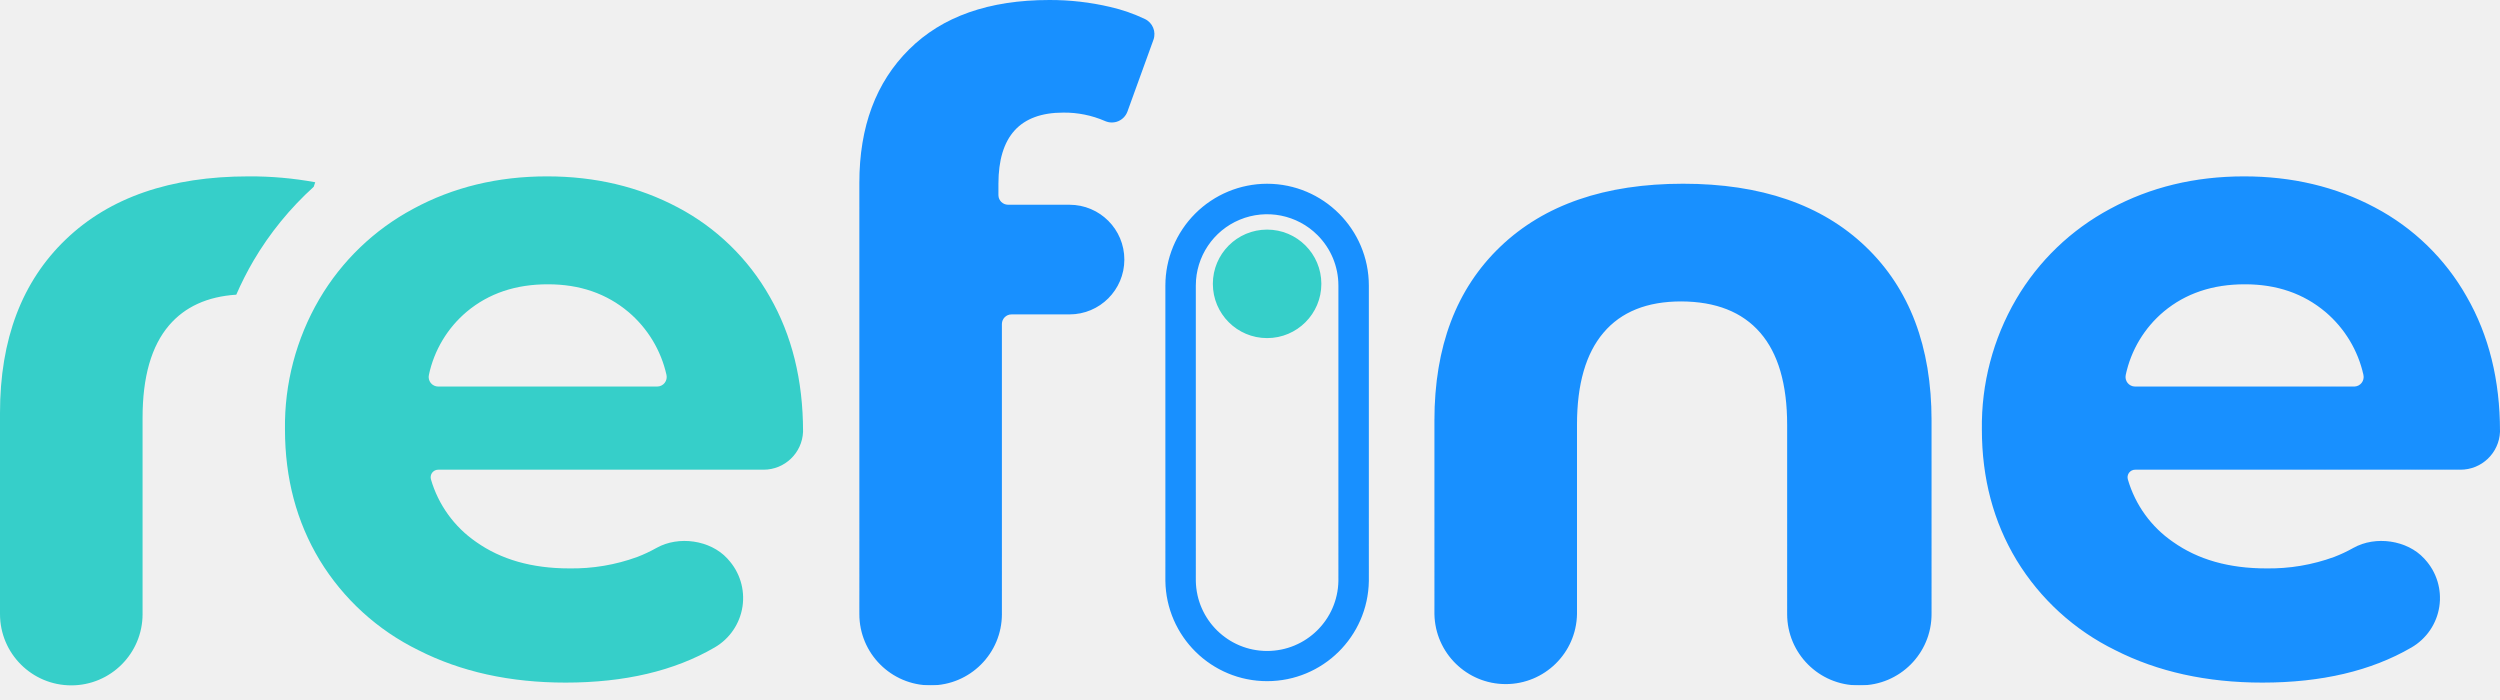
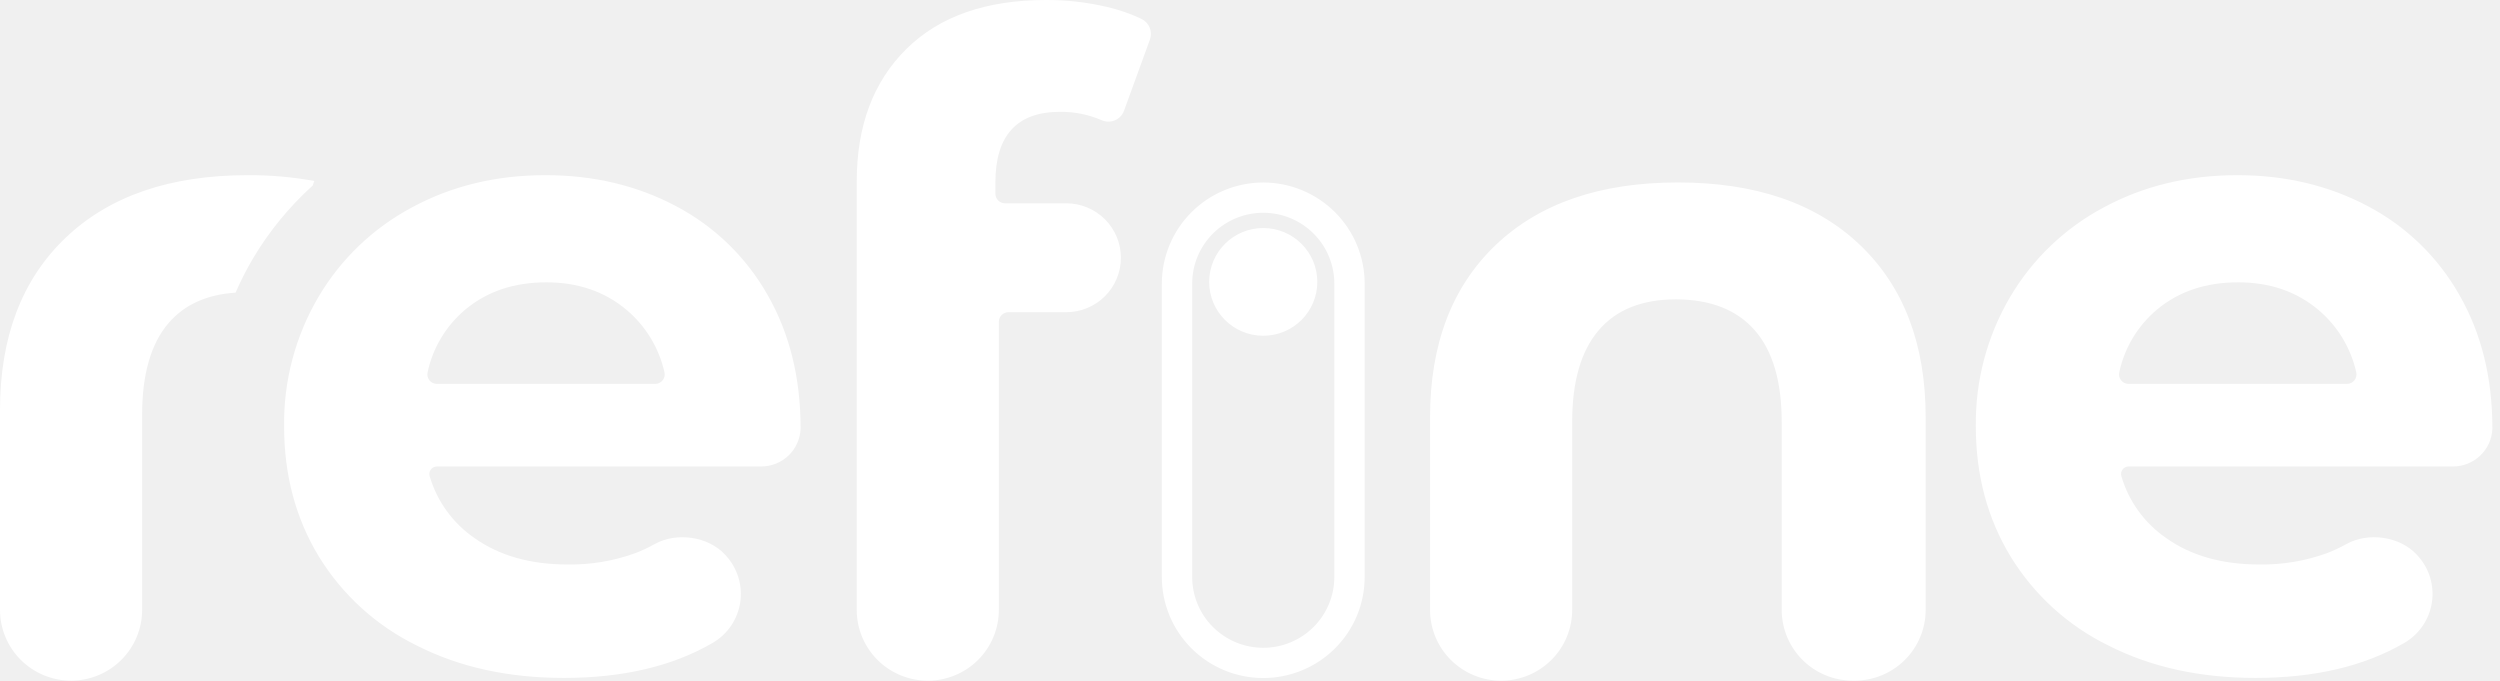
- <svg xmlns="http://www.w3.org/2000/svg" width="100" height="28" fill="none">
+ <svg xmlns="http://www.w3.org/2000/svg" width="202" height="55" viewBox="0 0 202 55" fill="none">
  <g clip-path="url(#clip0)">
-     <g filter="url(#filter0_b)">
-       <path fill-rule="evenodd" clip-rule="evenodd" d="M42.78 8.189h-2.465a.386.386 0 01-.378-.378v-.456c0-1.9.864-2.851 2.595-2.851a4.078 4.078 0 011.666.336.665.665 0 00.899-.376l1.04-2.87a.67.67 0 00-.34-.833 6.729 6.729 0 00-1.389-.483A10.523 10.523 0 0041.976 0c-2.413 0-4.283.657-5.61 1.974-1.328 1.316-1.992 3.095-1.992 5.337v17.253a2.851 2.851 0 105.702 0V12.96a.385.385 0 01.385-.384h2.32a2.193 2.193 0 100-4.386zm34.482 8.625c0-2.947-.877-5.262-2.632-6.945-1.754-1.681-4.191-2.521-7.31-2.52-3.12 0-5.557.841-7.311 2.522-1.755 1.68-2.632 3.995-2.632 6.944v7.75a2.852 2.852 0 005.703 0v-7.567c-.002-1.627.352-2.858 1.06-3.691.707-.834 1.742-1.25 3.106-1.25 1.39.005 2.444.422 3.162 1.25.719.828 1.078 2.058 1.078 3.691v7.565a2.852 2.852 0 002.851 2.852h.074a2.851 2.851 0 002.851-2.852v-7.75zm21.152 1.974h-13.01a.303.303 0 00-.29.388 4.583 4.583 0 001.805 2.5c.995.706 2.236 1.06 3.723 1.06a7.565 7.565 0 002.724-.458c.266-.102.525-.224.773-.364.88-.491 2.143-.315 2.827.425l.03.034a2.287 2.287 0 01-.539 3.527c-1.609.936-3.596 1.404-5.96 1.404-2.223 0-4.185-.432-5.886-1.297a9.513 9.513 0 01-3.948-3.601c-.925-1.534-1.388-3.277-1.388-5.228a10.047 10.047 0 011.37-5.208 9.605 9.605 0 013.767-3.619c1.596-.864 3.38-1.296 5.352-1.296 1.925 0 3.668.414 5.228 1.242a9.083 9.083 0 013.673 3.565c.89 1.547 1.335 3.344 1.335 5.391v.02a1.581 1.581 0 01-1.586 1.515zm-11.866-6.323a4.538 4.538 0 00-1.518 2.53.383.383 0 00.372.467h8.765a.383.383 0 00.37-.468 4.608 4.608 0 00-1.514-2.511c-.878-.74-1.95-1.111-3.217-1.111-1.295-.003-2.381.361-3.258 1.093zM52.7 9.405a2.851 2.851 0 00-4.867 2.016V23.24a2.852 2.852 0 005.703 0V11.42c0-.755-.3-1.48-.836-2.015zm-4.892-.861a4.075 4.075 0 012.876-1.194 4.075 4.075 0 014.07 4.07v11.82a4.07 4.07 0 01-8.139 0V11.42a4.075 4.075 0 011.193-2.876z" fill="#1890FF" />
-     </g>
-     <path fill-rule="evenodd" clip-rule="evenodd" d="M10.143 10.423c.648-1.1 1.46-2.094 2.405-2.951l.061-.182c-.88-.162-1.772-.24-2.666-.235-3.12 0-5.557.84-7.311 2.522C.877 11.26 0 13.573 0 16.521v8.042a2.851 2.851 0 105.703 0v-7.858c0-1.633.353-2.864 1.06-3.692.633-.74 1.529-1.15 2.688-1.226.203-.468.434-.923.692-1.364zm20.397 8.365H17.53a.303.303 0 00-.299.249.304.304 0 00.007.139 4.594 4.594 0 001.805 2.5c.997.706 2.238 1.06 3.725 1.06a7.566 7.566 0 002.724-.458c.266-.102.525-.224.773-.364.88-.491 2.143-.315 2.827.425l.029.034a2.285 2.285 0 01-.538 3.527c-1.61.936-3.598 1.404-5.96 1.404-2.223 0-4.185-.432-5.886-1.297a9.525 9.525 0 01-3.949-3.601c-.926-1.534-1.389-3.277-1.389-5.228a10.047 10.047 0 011.371-5.208 9.611 9.611 0 013.761-3.618c1.596-.865 3.381-1.298 5.355-1.297 1.925 0 3.668.414 5.228 1.242a9.092 9.092 0 013.673 3.565c.89 1.547 1.334 3.344 1.335 5.391v.02a1.582 1.582 0 01-1.582 1.515zm-11.866-6.323a4.537 4.537 0 00-1.518 2.53.382.382 0 00.37.467h8.763a.383.383 0 00.37-.468 4.615 4.615 0 00-1.517-2.511c-.878-.74-1.95-1.111-3.218-1.111-1.29-.003-2.373.361-3.25 1.093zm34.18-1.111a2.17 2.17 0 11-4.34 0 2.17 2.17 0 014.34 0z" fill="#36CFC9" />
+     <path fill-rule="evenodd" clip-rule="evenodd" d="M81.189 16.427H86.153C87.324 16.427 88.448 16.891 89.276 17.716C90.104 18.541 90.569 19.66 90.569 20.827C90.569 21.994 90.104 23.113 89.276 23.938C88.448 24.763 87.324 25.226 86.153 25.226H81.482C81.277 25.226 81.08 25.308 80.934 25.452C80.789 25.597 80.707 25.793 80.707 25.998V49.279C80.707 50.03 80.559 50.774 80.27 51.468C79.982 52.162 79.559 52.793 79.026 53.324C78.493 53.855 77.859 54.276 77.163 54.564C76.466 54.851 75.72 54.999 74.966 54.999C73.443 54.999 71.982 54.397 70.905 53.324C69.828 52.251 69.224 50.796 69.224 49.279V14.666C69.224 10.17 70.56 6.601 73.234 3.959C75.908 1.318 79.674 -0.002 84.534 8.48092e-05C86.182 -0.005 87.826 0.182 89.431 0.557C90.396 0.778 91.334 1.103 92.228 1.527C92.53 1.671 92.768 1.922 92.895 2.231C93.021 2.54 93.028 2.885 92.913 3.199L90.818 8.955C90.755 9.127 90.656 9.284 90.529 9.417C90.402 9.549 90.248 9.654 90.079 9.725C89.909 9.796 89.726 9.831 89.542 9.828C89.358 9.826 89.176 9.786 89.009 9.71C87.95 9.253 86.806 9.023 85.652 9.036C82.168 9.036 80.426 10.942 80.428 14.756V15.67C80.432 15.869 80.514 16.059 80.655 16.201C80.797 16.342 80.988 16.423 81.189 16.427ZM150.294 19.799C153.827 23.174 155.594 27.818 155.594 33.73V49.277C155.594 50.794 154.989 52.249 153.912 53.322C152.835 54.395 151.375 54.997 149.852 54.997H149.704C148.181 54.997 146.72 54.395 145.644 53.322C144.567 52.249 143.962 50.794 143.962 49.277V34.101C143.962 30.824 143.238 28.356 141.791 26.695C140.344 25.035 138.222 24.199 135.423 24.188C132.676 24.188 130.591 25.023 129.166 26.695C127.742 28.367 127.03 30.835 127.032 34.101V49.28C127.032 50.797 126.427 52.252 125.35 53.325C124.274 54.397 122.813 55 121.29 55C119.767 55 118.307 54.397 117.23 53.325C116.153 52.252 115.548 50.797 115.548 49.28V33.733C115.548 27.817 117.315 23.174 120.848 19.802C124.382 16.431 129.289 14.744 135.571 14.742C141.853 14.741 146.761 16.426 150.294 19.799ZM171.989 37.691H198.191C199.014 37.694 199.807 37.379 200.403 36.812C200.998 36.246 201.35 35.471 201.385 34.652V34.613C201.385 30.506 200.489 26.901 198.697 23.797C196.97 20.755 194.402 18.273 191.299 16.645C188.157 14.984 184.648 14.154 180.772 14.154C176.8 14.154 173.207 15.02 169.992 16.753C166.839 18.429 164.214 20.942 162.407 24.014C160.55 27.182 159.595 30.794 159.647 34.462C159.647 38.376 160.579 41.872 162.444 44.949C164.346 48.065 167.104 50.572 170.392 52.174C173.82 53.909 177.771 54.776 182.246 54.776C187.008 54.776 191.009 53.837 194.25 51.959C194.847 51.615 195.359 51.142 195.748 50.574C196.137 50.007 196.393 49.36 196.497 48.68C196.601 48.001 196.551 47.307 196.35 46.65C196.149 45.992 195.802 45.389 195.335 44.883L195.274 44.816C193.897 43.331 191.352 42.977 189.582 43.963C189.081 44.243 188.56 44.487 188.024 44.693C186.268 45.331 184.409 45.642 182.539 45.61C179.545 45.61 177.045 44.901 175.041 43.484C173.284 42.281 171.999 40.509 171.405 38.469C171.378 38.378 171.373 38.283 171.39 38.19C171.407 38.097 171.446 38.01 171.502 37.935C171.559 37.859 171.632 37.798 171.717 37.756C171.802 37.714 171.895 37.691 171.989 37.691ZM171.237 30.082C171.66 28.098 172.736 26.311 174.294 25.006C176.06 23.538 178.247 22.808 180.856 22.813C183.406 22.813 185.566 23.556 187.333 25.042C188.874 26.345 189.945 28.114 190.385 30.079C190.411 30.192 190.411 30.308 190.386 30.42C190.36 30.533 190.31 30.638 190.238 30.728C190.166 30.818 190.075 30.891 189.971 30.942C189.867 30.992 189.753 31.018 189.638 31.018H171.987C171.871 31.018 171.757 30.992 171.653 30.942C171.549 30.893 171.458 30.82 171.386 30.73C171.314 30.64 171.263 30.535 171.237 30.423C171.212 30.311 171.211 30.195 171.237 30.082ZM102.071 17.191C103.593 17.191 105.054 17.794 106.131 18.867C107.208 19.939 107.813 21.394 107.813 22.912V46.622C107.813 48.139 107.208 49.594 106.131 50.666C105.054 51.739 103.593 52.342 102.071 52.342C100.548 52.342 99.087 51.739 98.01 50.666C96.933 49.594 96.329 48.139 96.329 46.622V22.912C96.329 22.16 96.477 21.416 96.766 20.723C97.054 20.029 97.477 19.398 98.01 18.867C98.543 18.336 99.177 17.914 99.873 17.627C100.57 17.339 101.316 17.191 102.071 17.191ZM102.071 14.745C99.897 14.748 97.814 15.61 96.278 17.14C94.742 18.671 93.878 20.747 93.876 22.912V46.622C93.876 48.787 94.739 50.863 96.276 52.394C97.813 53.925 99.897 54.785 102.071 54.785C104.244 54.785 106.328 53.925 107.865 52.394C109.402 50.863 110.265 48.787 110.265 46.622V22.912C110.263 20.747 109.399 18.671 107.863 17.14C106.327 15.61 104.243 14.748 102.071 14.745ZM25.27 14.989C23.365 16.709 21.732 18.705 20.426 20.91C19.907 21.794 19.442 22.707 19.033 23.646C16.698 23.8 14.893 24.62 13.618 26.106C12.195 27.767 11.484 30.235 11.484 33.512V49.276C11.484 50.793 10.879 52.248 9.802 53.321C8.725 54.394 7.265 54.996 5.742 54.996C4.219 54.996 2.759 54.394 1.682 53.321C0.605 52.248 0 50.793 0 49.276V33.144C0 27.23 1.767 22.587 5.3 19.213C8.834 15.84 13.741 14.154 20.023 14.154C21.824 14.143 23.622 14.3 25.393 14.624L25.27 14.989ZM35.302 37.691H61.503C62.325 37.692 63.116 37.376 63.71 36.81C64.303 36.243 64.654 35.47 64.689 34.652C64.689 34.645 64.69 34.639 64.69 34.633C64.69 34.626 64.689 34.619 64.689 34.613C64.687 30.506 63.791 26.901 62.001 23.797C60.273 20.756 57.706 18.274 54.603 16.645C51.461 14.984 47.952 14.154 44.076 14.154C40.1 14.152 36.505 15.019 33.291 16.756C30.142 18.433 27.521 20.945 25.717 24.014C23.859 27.182 22.905 30.794 22.956 34.462C22.956 38.376 23.889 41.872 25.753 44.949C27.657 48.064 30.416 50.571 33.705 52.174C37.132 53.909 41.083 54.776 45.558 54.776C50.316 54.776 54.318 53.837 57.562 51.959C58.16 51.615 58.672 51.142 59.061 50.575C59.45 50.007 59.705 49.359 59.809 48.68C59.913 48 59.862 47.306 59.661 46.649C59.459 45.992 59.112 45.388 58.645 44.883L58.586 44.816C57.21 43.331 54.665 42.977 52.894 43.963C52.393 44.243 51.873 44.487 51.336 44.693C49.58 45.331 47.721 45.642 45.852 45.61C42.857 45.61 40.357 44.901 38.35 43.484C36.595 42.279 35.31 40.508 34.715 38.469C34.688 38.378 34.684 38.283 34.701 38.19C34.719 38.097 34.757 38.01 34.814 37.935C34.871 37.859 34.945 37.798 35.029 37.756C35.114 37.714 35.207 37.692 35.302 37.691ZM34.55 30.082C34.972 28.098 36.048 26.311 37.606 25.006C39.372 23.538 41.554 22.808 44.151 22.813C46.704 22.813 48.864 23.556 50.632 25.042C52.174 26.345 53.247 28.114 53.689 30.08C53.715 30.192 53.715 30.308 53.69 30.421C53.664 30.533 53.614 30.638 53.542 30.728C53.47 30.818 53.379 30.891 53.275 30.942C53.171 30.992 53.057 31.018 52.942 31.018H35.296C35.181 31.018 35.067 30.992 34.964 30.942C34.86 30.892 34.769 30.819 34.697 30.729C34.626 30.639 34.575 30.534 34.55 30.422C34.524 30.311 34.524 30.194 34.55 30.082ZM102.07 27.129C104.483 27.129 106.439 25.181 106.439 22.777C106.439 20.374 104.483 18.425 102.07 18.425C99.657 18.425 97.701 20.374 97.701 22.777C97.701 25.181 99.657 27.129 102.07 27.129Z" fill="white" />
  </g>
  <defs>
    <clipPath id="clip0">
-       <path fill="#fff" d="M0 0h100v27.416H0z" />
+       <rect width="201.385" height="55" fill="white" />
    </clipPath>
-     <filter id="filter0_b" x="26.374" y="-8" width="81.626" height="43.416" filterUnits="userSpaceOnUse" color-interpolation-filters="sRGB">
-       <feFlood flood-opacity="0" result="BackgroundImageFix" />
-       <feGaussianBlur in="BackgroundImage" stdDeviation="4" />
-       <feComposite in2="SourceAlpha" operator="in" result="effect1_backgroundBlur" />
-       <feBlend in="SourceGraphic" in2="effect1_backgroundBlur" result="shape" />
-     </filter>
  </defs>
</svg>
